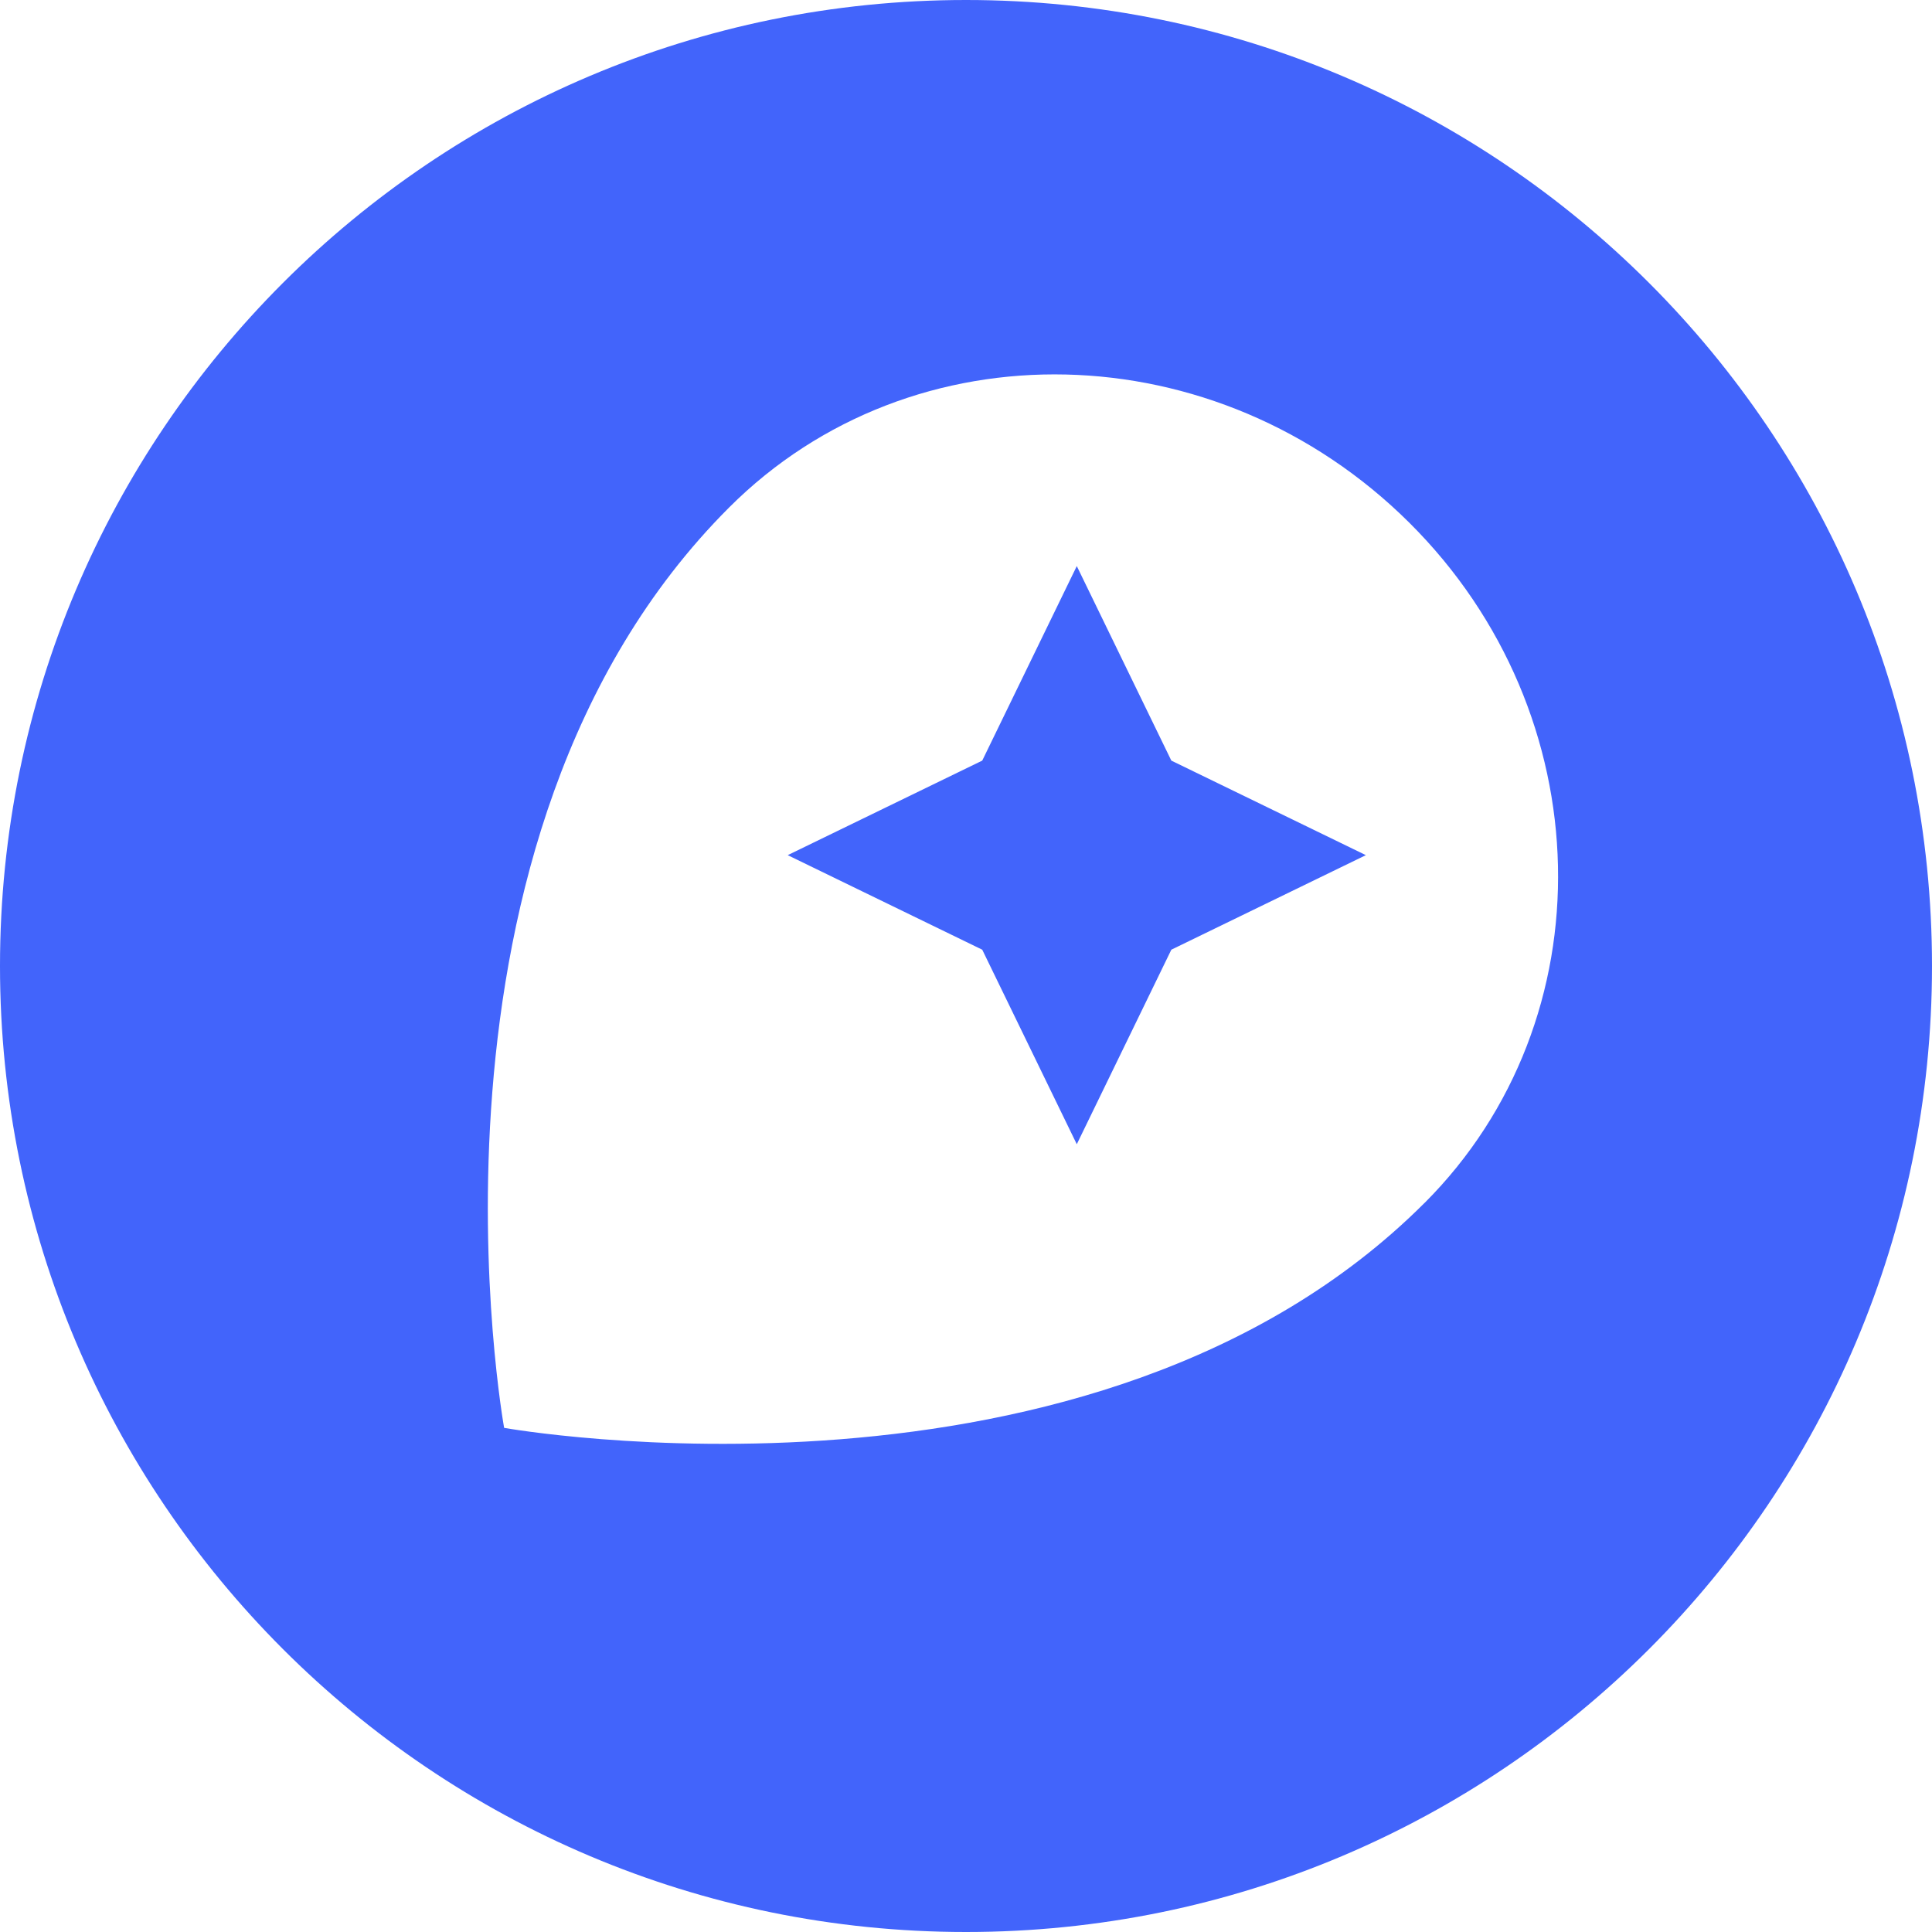
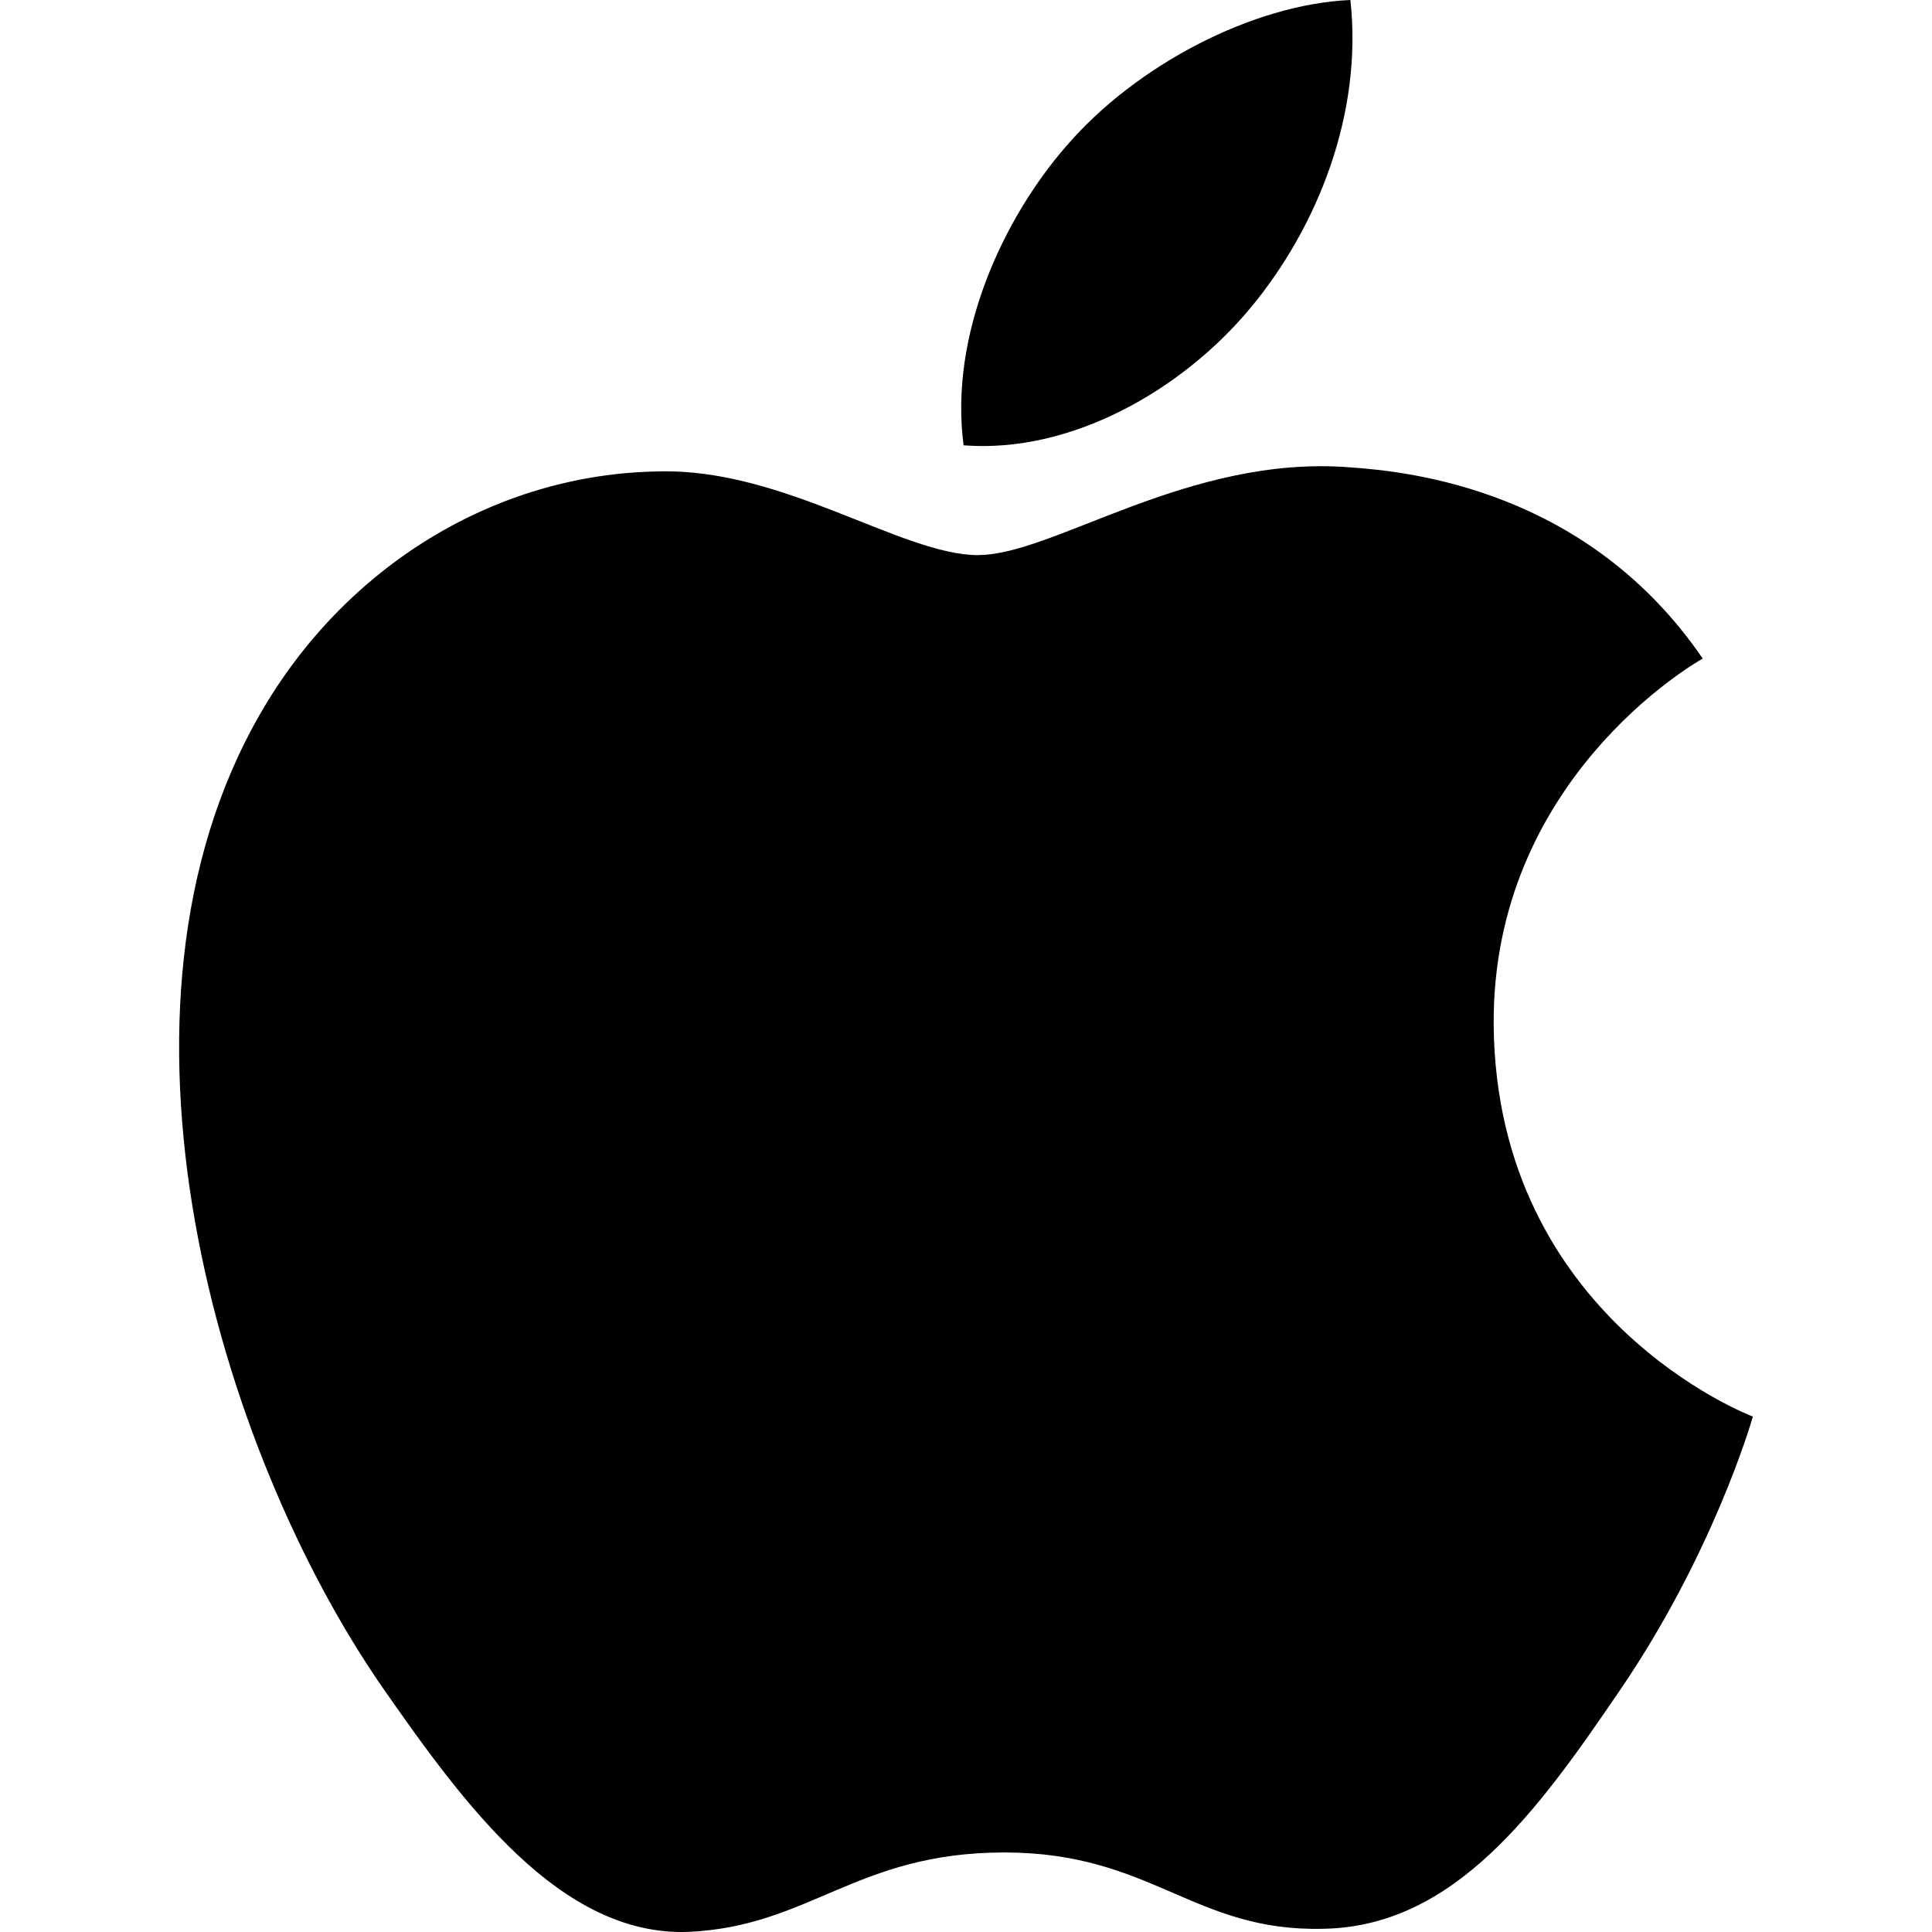
- <svg xmlns="http://www.w3.org/2000/svg" viewBox="0 0 32 32" width="64" height="64" fill="#4264fb">
-   <path d="M16 0C7.163 0 0 7.163 0 16s7.163 16 16 16 16-7.163 16-16S24.837 0 16 0zm7.595 19.924C18.124 25.395 8.35 23.65 8.35 23.65s-1.764-9.755 3.726-15.244c3.042-3.042 8.08-2.916 11.267.252s3.294 8.225.252 11.267zm-5.76-.972l1.566-3.222 3.222-1.566-3.222-1.566-1.566-3.222-1.566 3.222-3.222 1.566 3.222 1.566z" />
+ <svg xmlns="http://www.w3.org/2000/svg" fill="#000000" role="img" viewBox="0 0 24 24">
+   <path d="M12.152 6.896c-.948 0-2.415-1.078-3.96-1.04-2.04.027-3.91 1.183-4.961 3.014-2.117 3.675-.546 9.103 1.519 12.09 1.013 1.454 2.208 3.09 3.792 3.039 1.52-.065 2.09-.987 3.935-.987 1.831 0 2.35.987 3.96.948 1.637-.026 2.676-1.48 3.676-2.948 1.156-1.688 1.636-3.325 1.662-3.415-.039-.013-3.182-1.221-3.22-4.857-.026-3.04 2.48-4.494 2.597-4.559-1.429-2.09-3.623-2.324-4.39-2.376-2-.156-3.675 1.09-4.61 1.09zM15.53 3.83c.843-1.012 1.4-2.427 1.245-3.83-1.207.052-2.662.805-3.532 1.818-.78.896-1.454 2.338-1.273 3.714 1.338.104 2.715-.688 3.559-1.701" />
</svg>
